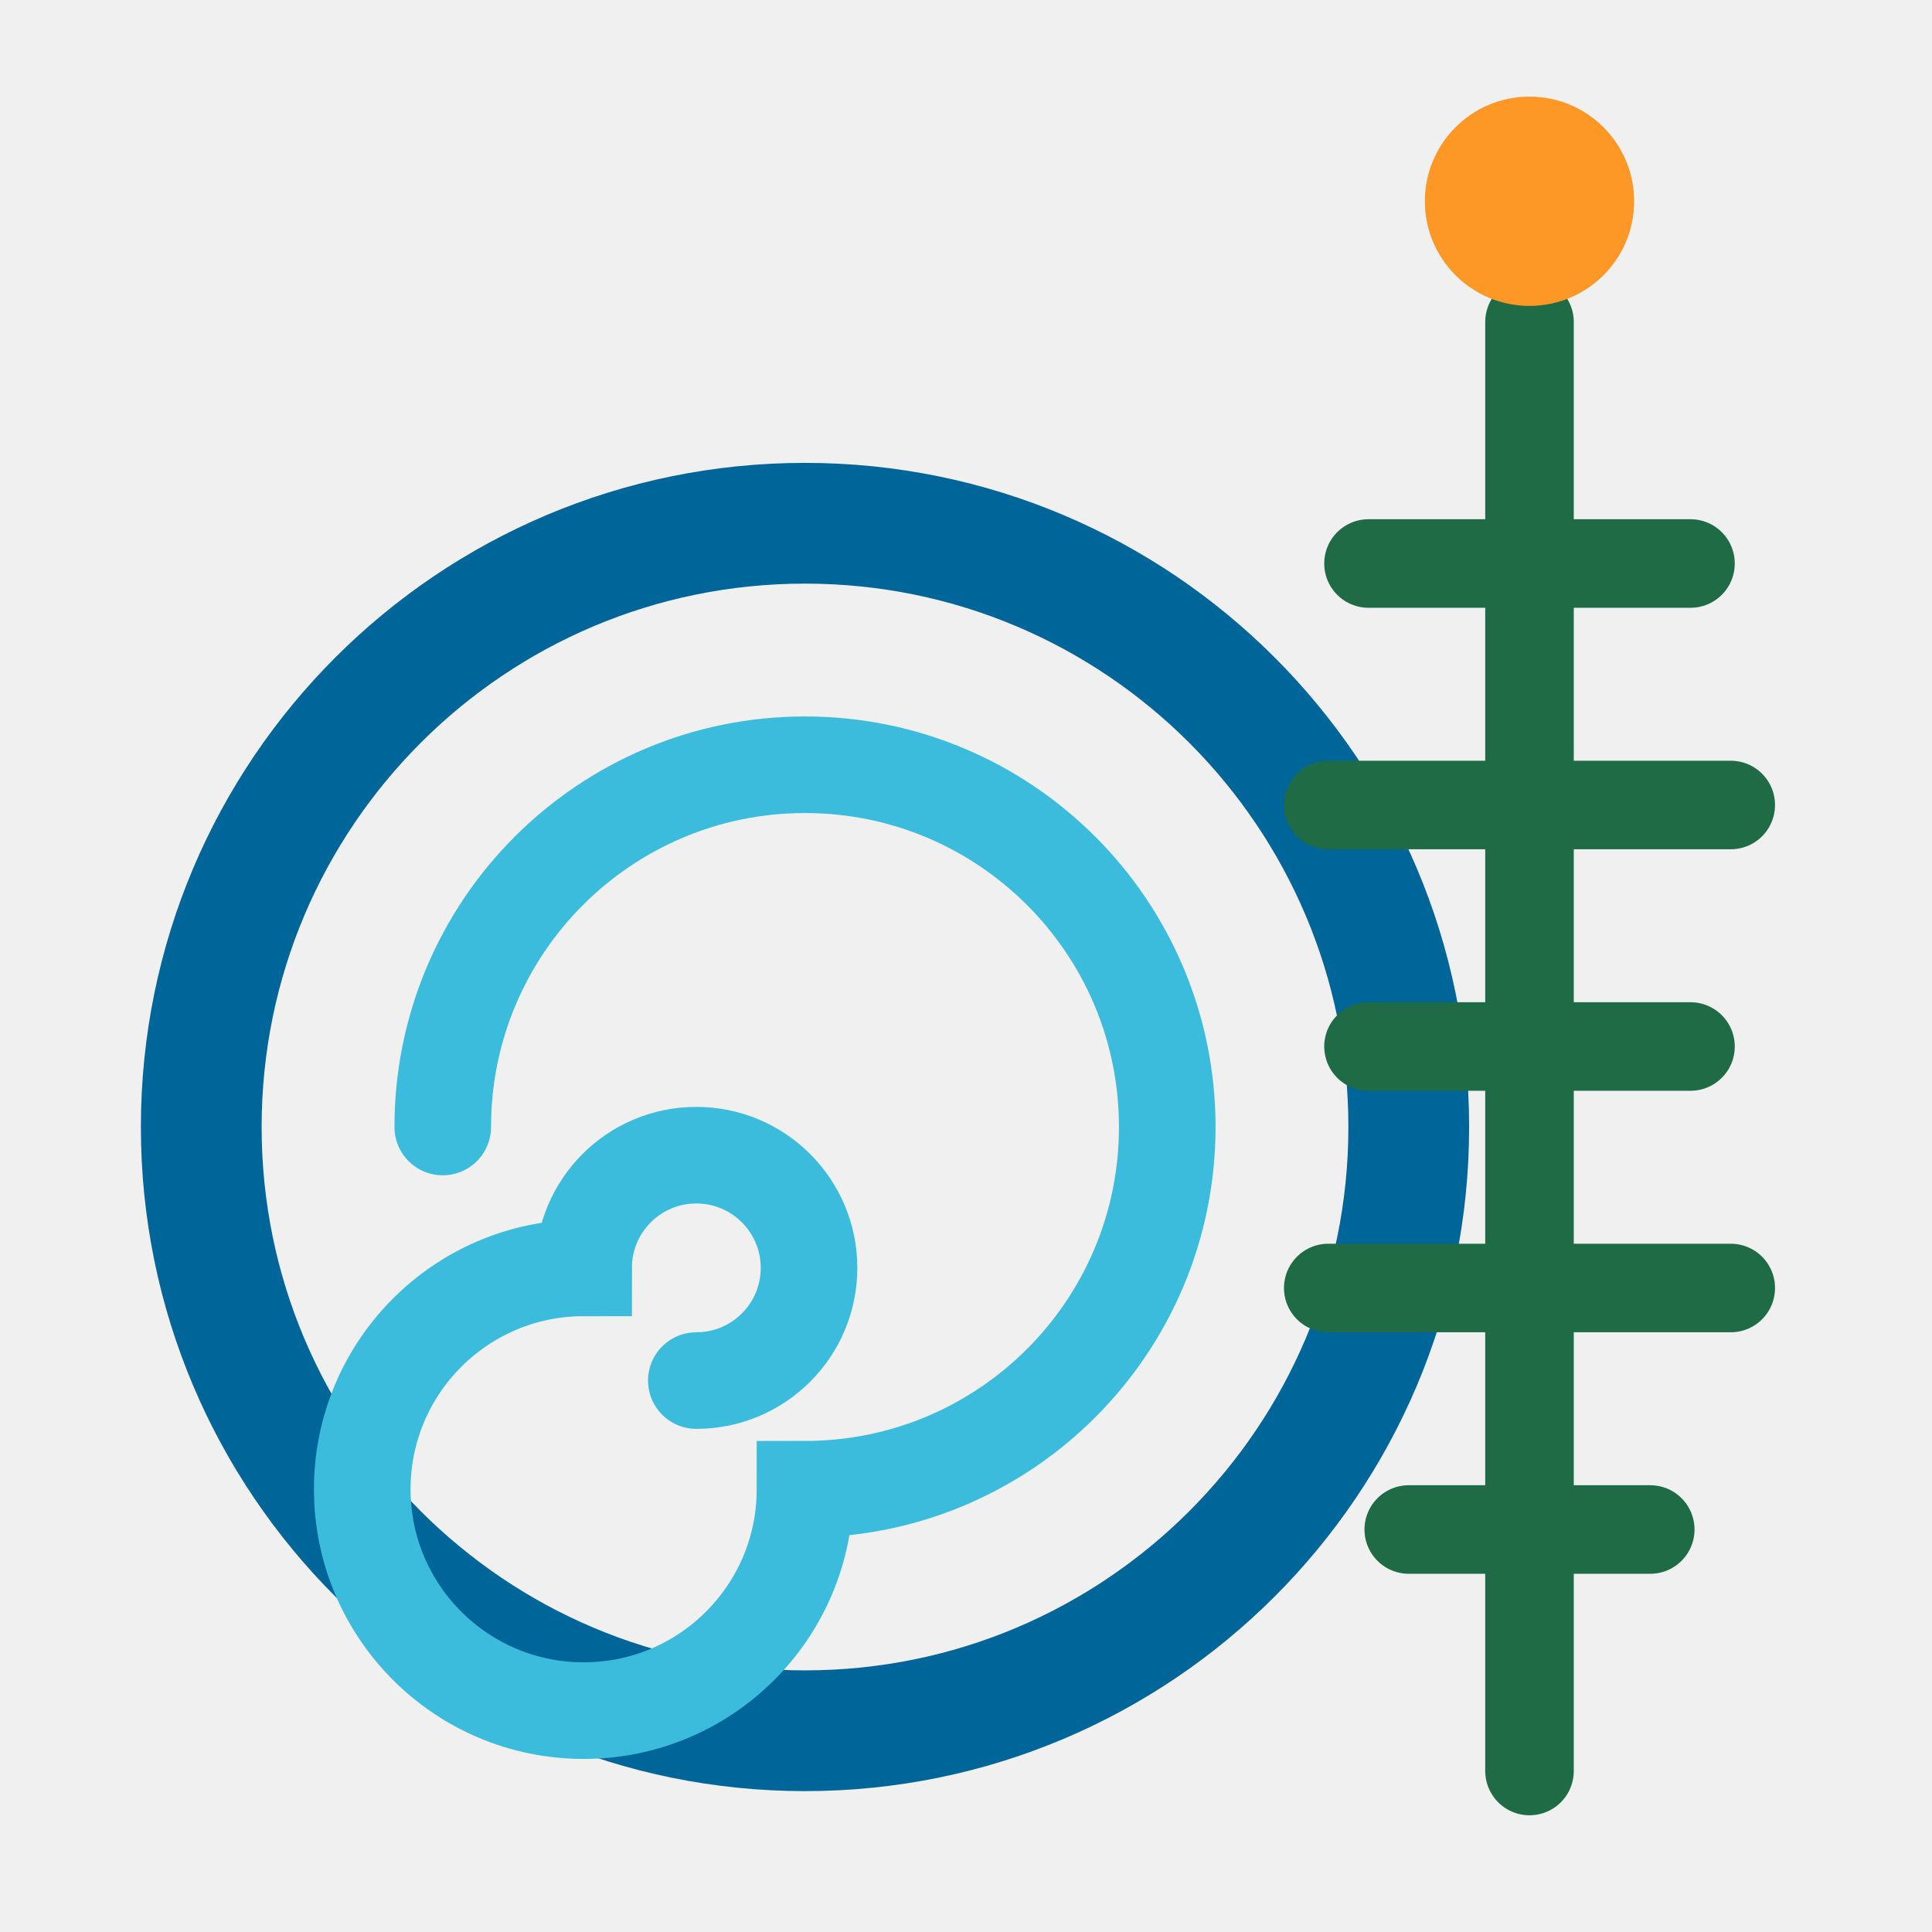
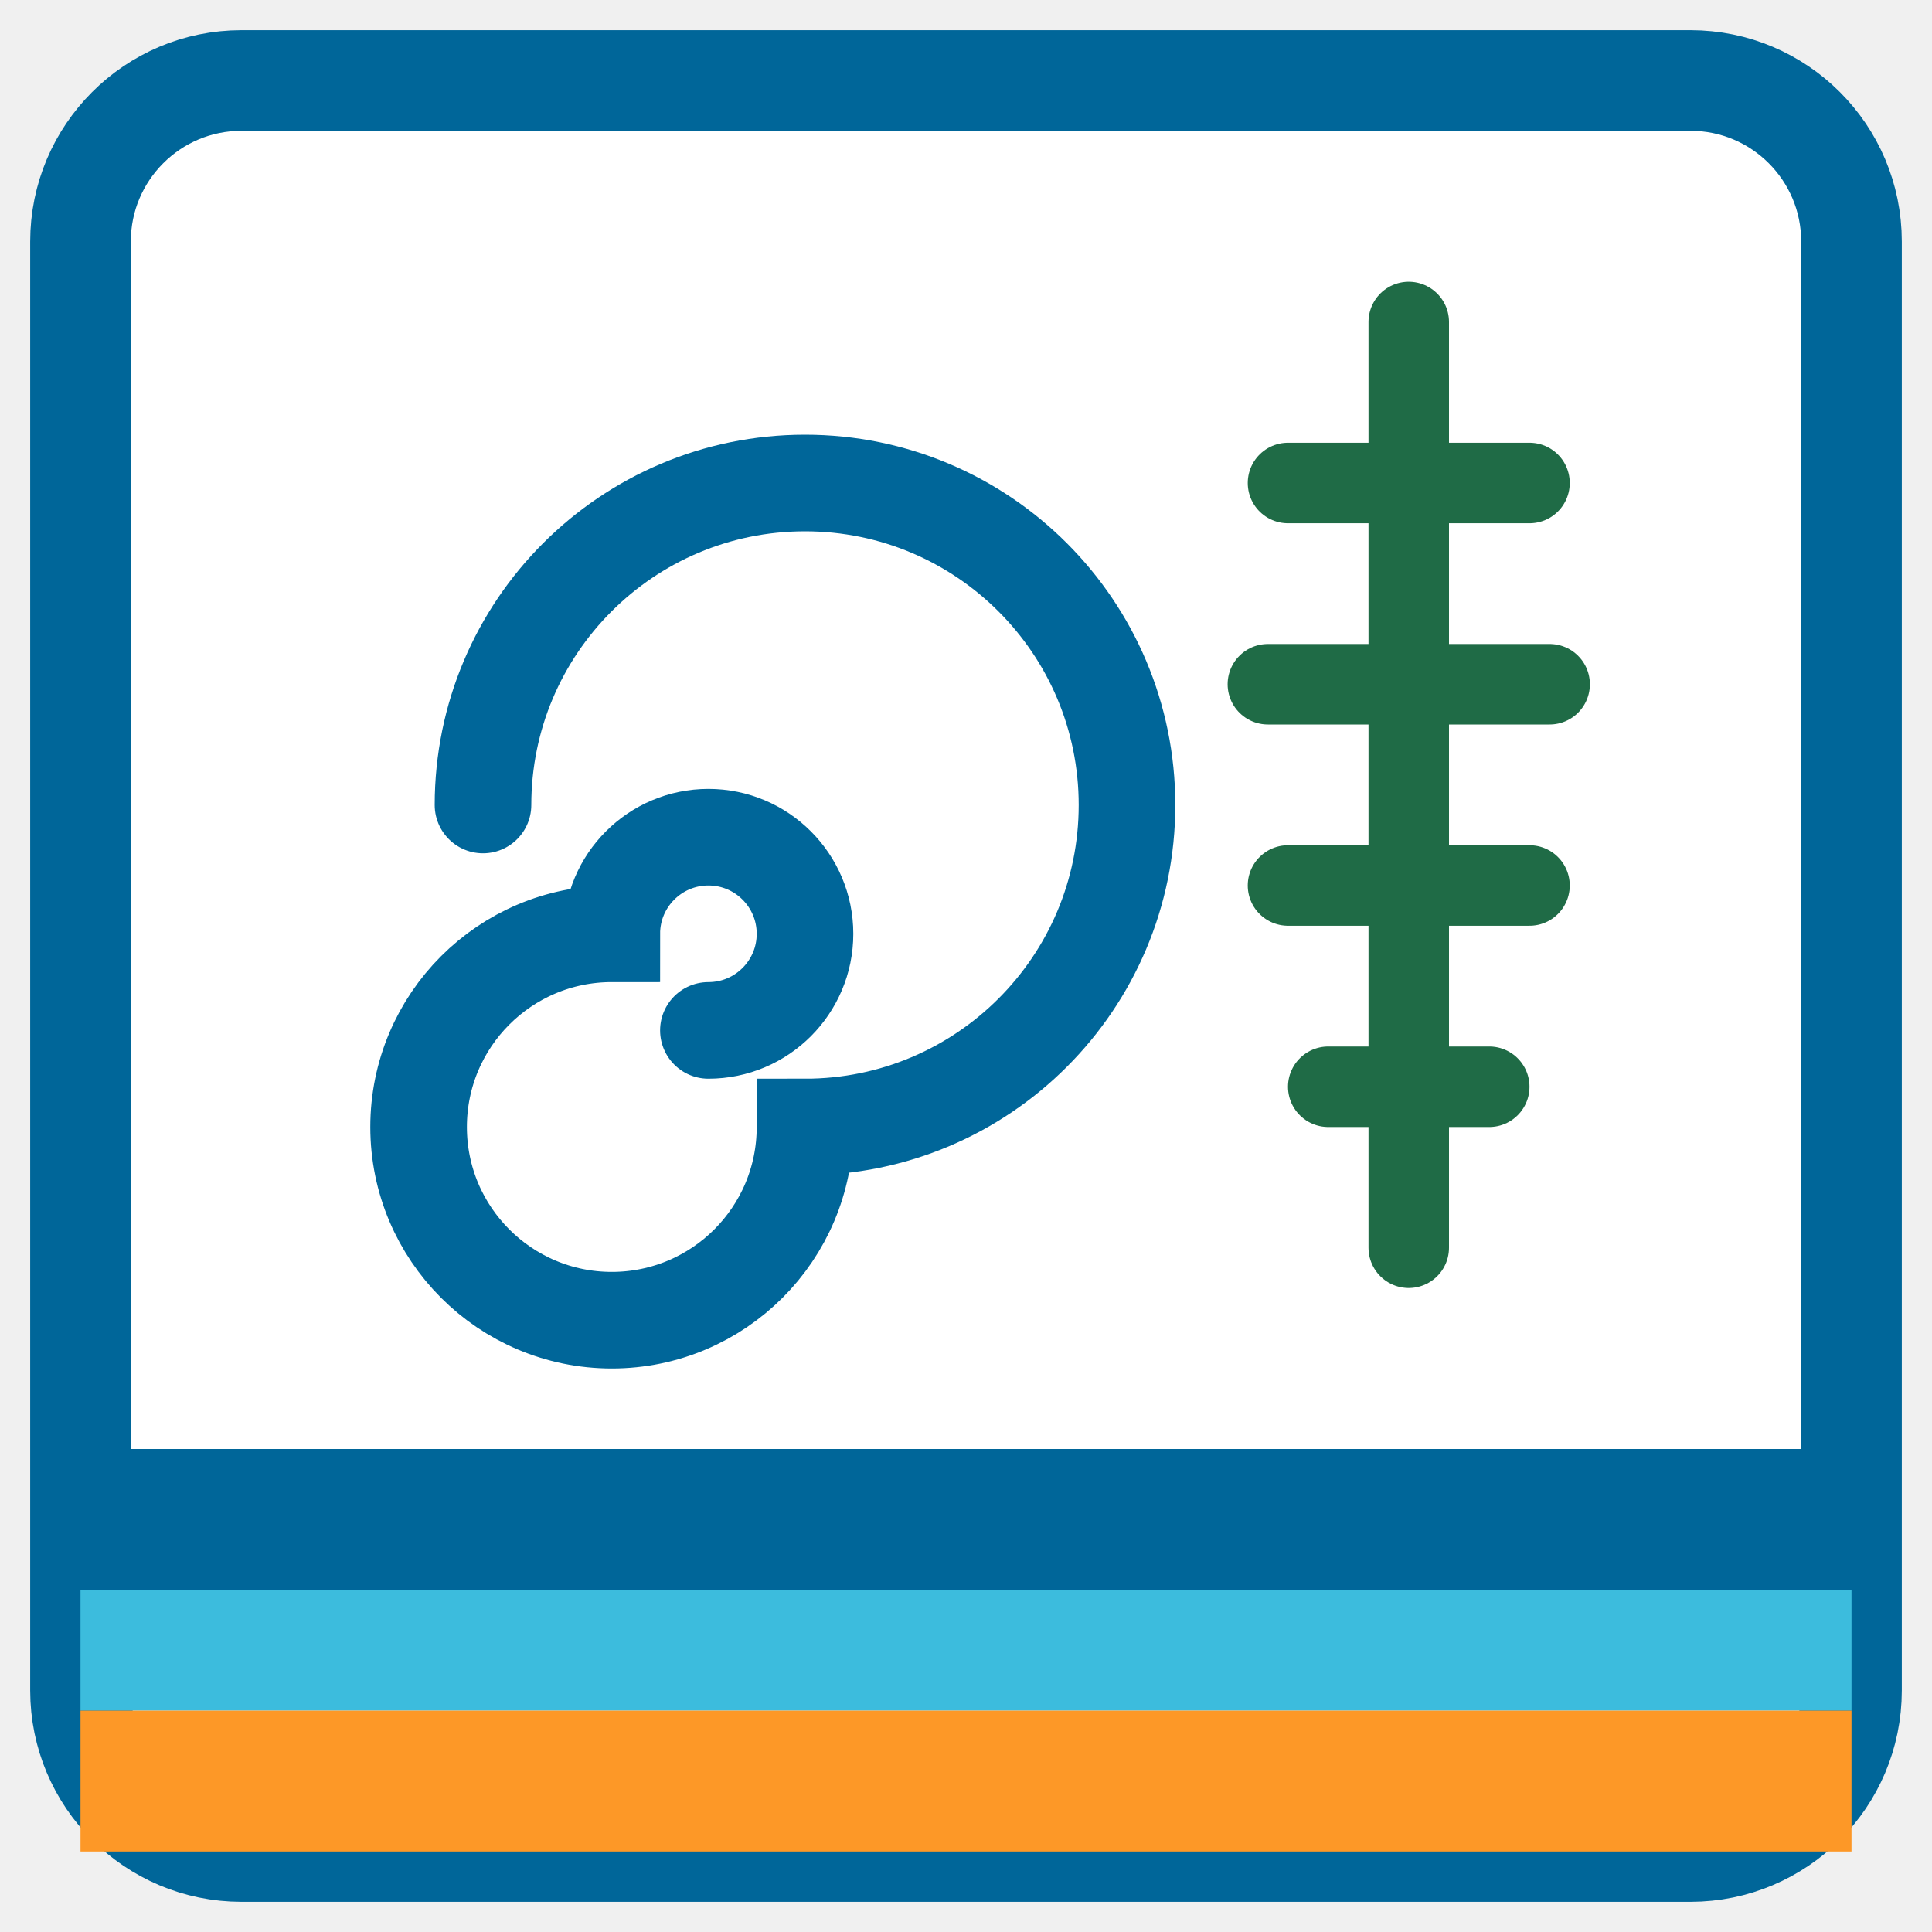
<svg class="embleme" viewBox="0 0 48 48" width="44" height="44" aria-hidden="true" focusable="false">
-   <circle cx="20" cy="28" r="15" fill="none" stroke="#006699" stroke-width="3" />
-   <path d="M20 28 m-9 0 a9 9 0 1 1 9 9 a5.5 5.5 0 1 1 -5.5 -5.5 a2.8 2.8 0 1 1 2.8 2.8" fill="none" stroke="#3cbcdd" stroke-width="2.4" stroke-linecap="round" />
-   <path d="M38 44 L38 8 M34 14 L42 14 M33 20 L43 20 M34 26 L42 26 M33 32 L43 32 M35 38 L41 38" stroke="#1f6b46" stroke-width="2.2" stroke-linecap="round" />
-   <circle cx="38" cy="5" r="2.6" fill="#fd9827" />
+   <rect x="2" y="2" width="44" height="44" rx="4" fill="#fff" stroke="#006699" stroke-width="2.5" />
+   <rect x="2" y="36" width="44" height="3.5" fill="#006699" />
+   <rect x="2" y="39.5" width="44" height="3" fill="#3cbcdd" />
+   <rect x="2" y="42.5" width="44" height="3.5" fill="#fd9827" />
+   <path d="M20 20 m-8 0 a8 8 0 1 1 8 8 a4.8 4.8 0 1 1 -4.8 -4.8 a2.4 2.4 0 1 1 2.4 2.4" fill="none" stroke="#006699" stroke-width="2.4" stroke-linecap="round" />
+   <path d="M35 31 V8 M32 12 H38 M31.5 17 H38.5 M32 22 H38 M33 27 H37" stroke="#1f6b46" stroke-width="2" stroke-linecap="round" />
</svg>
